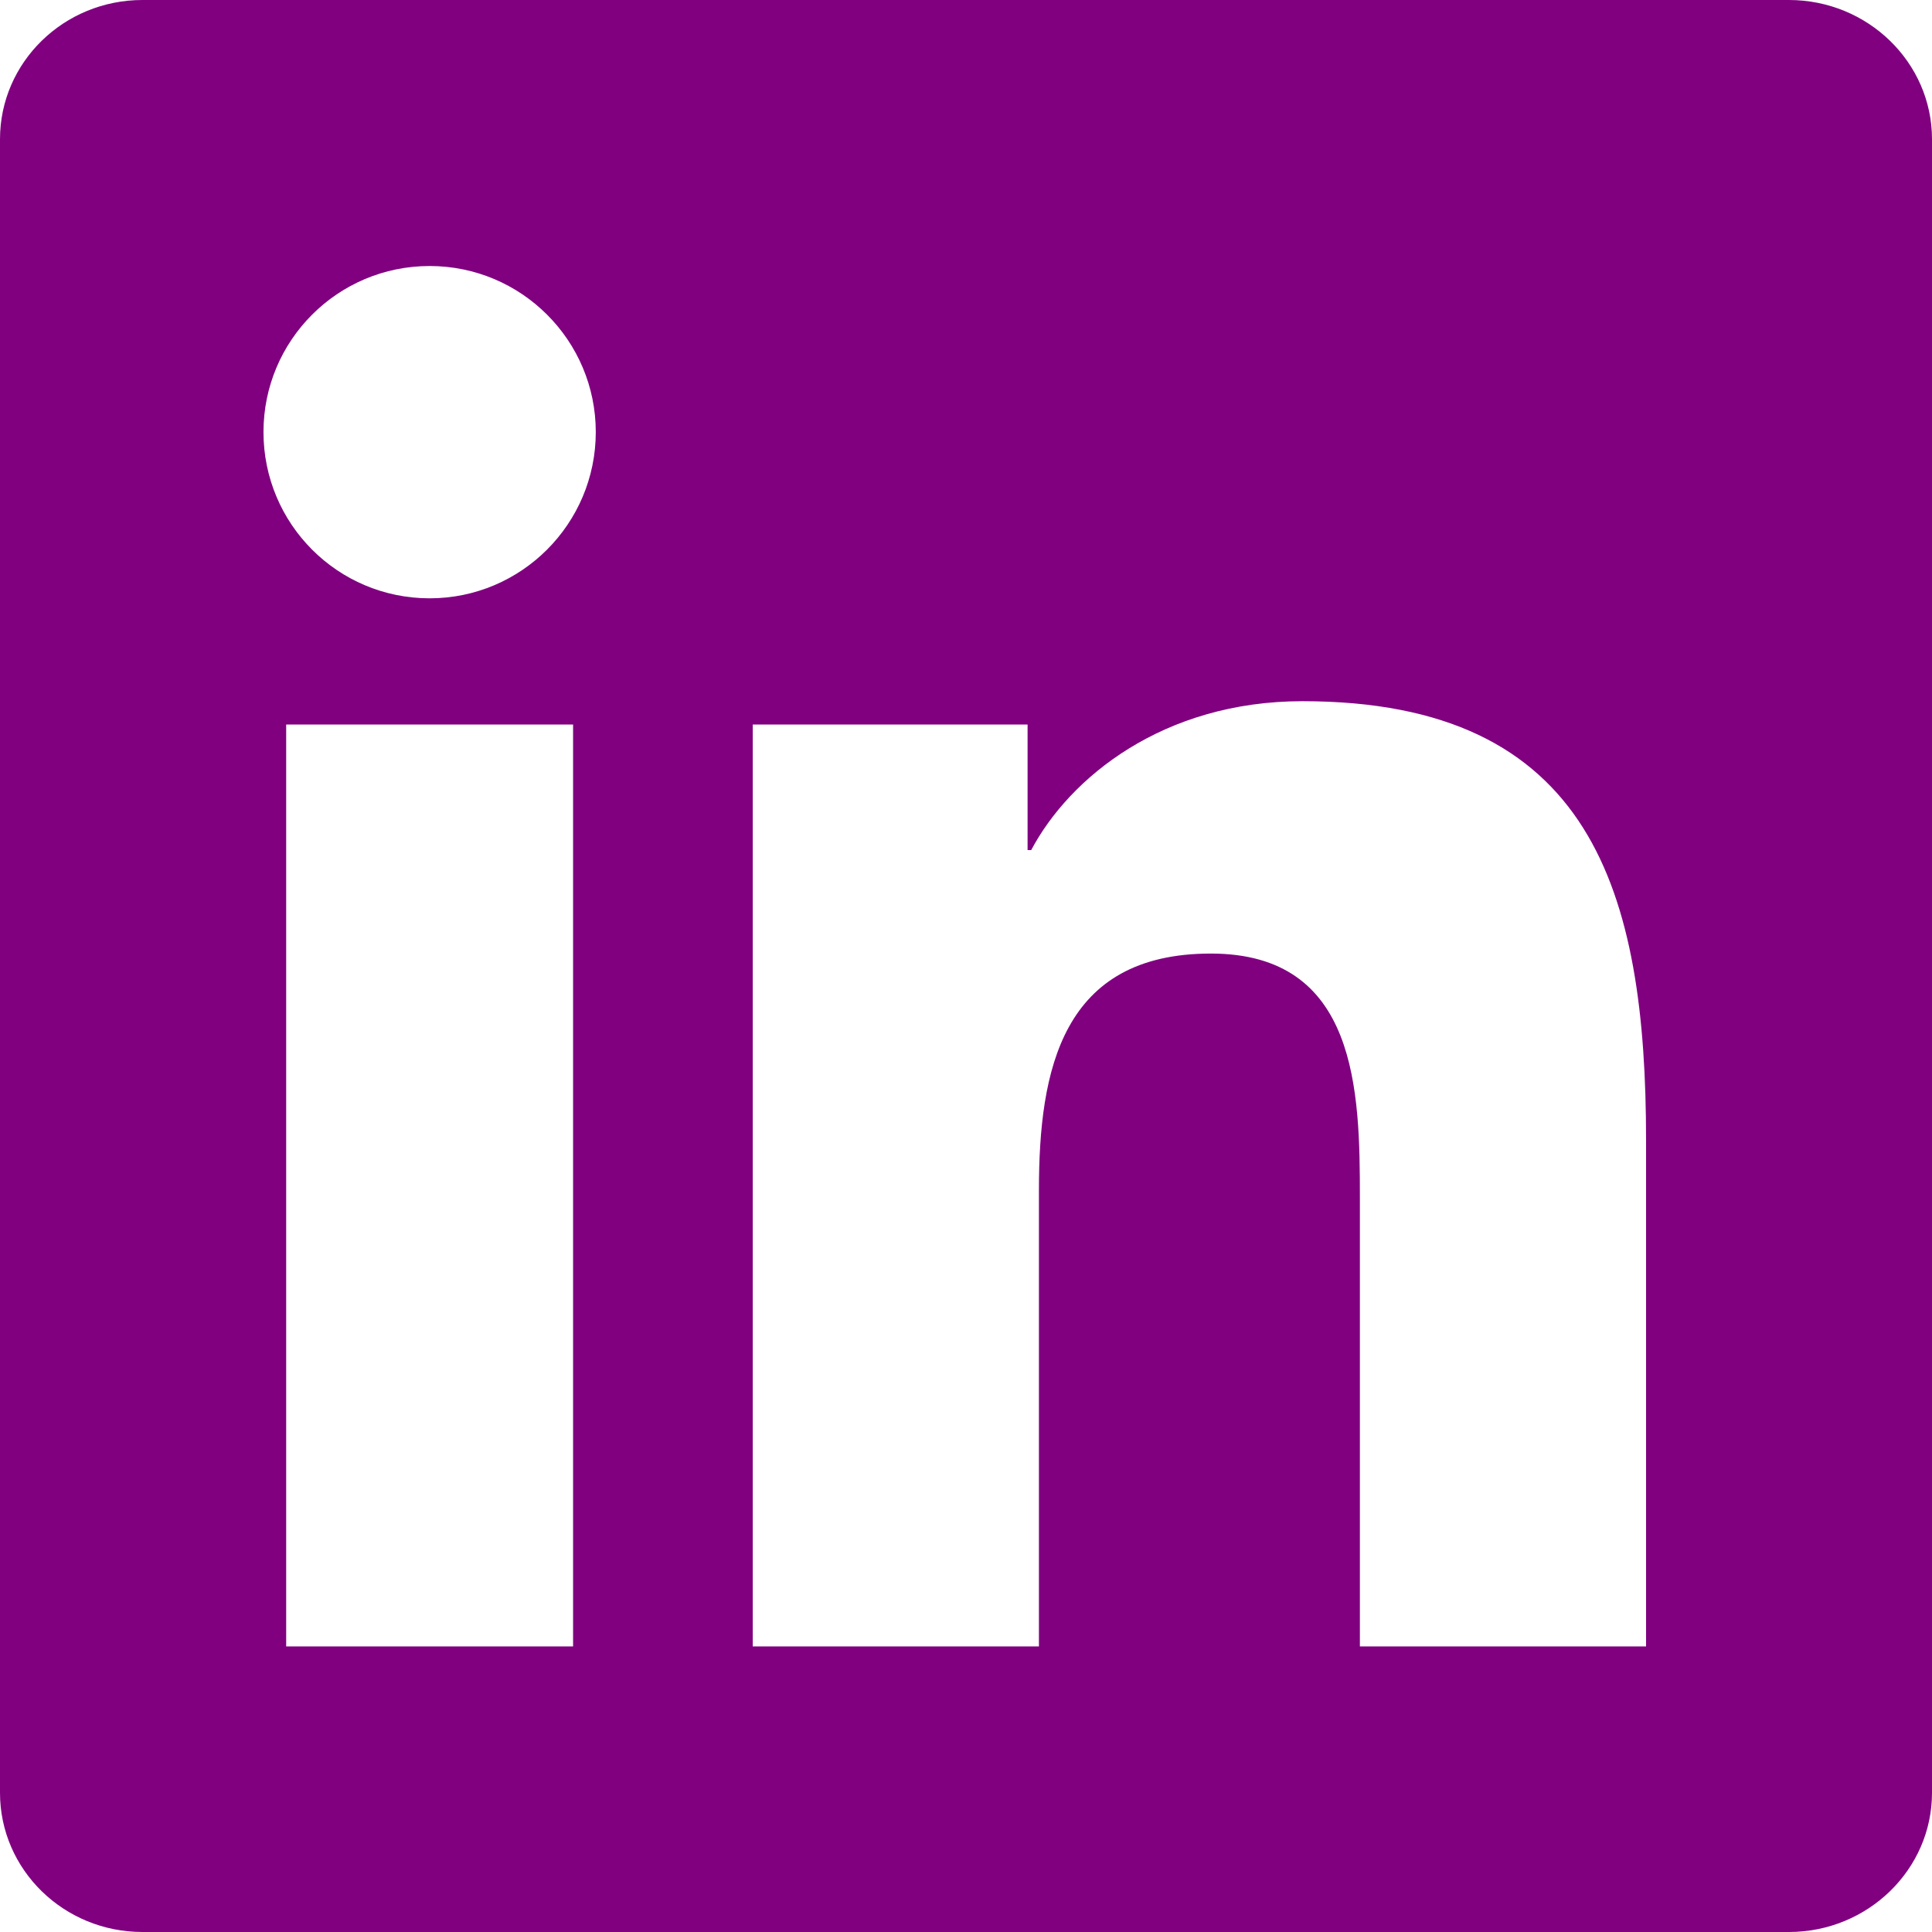
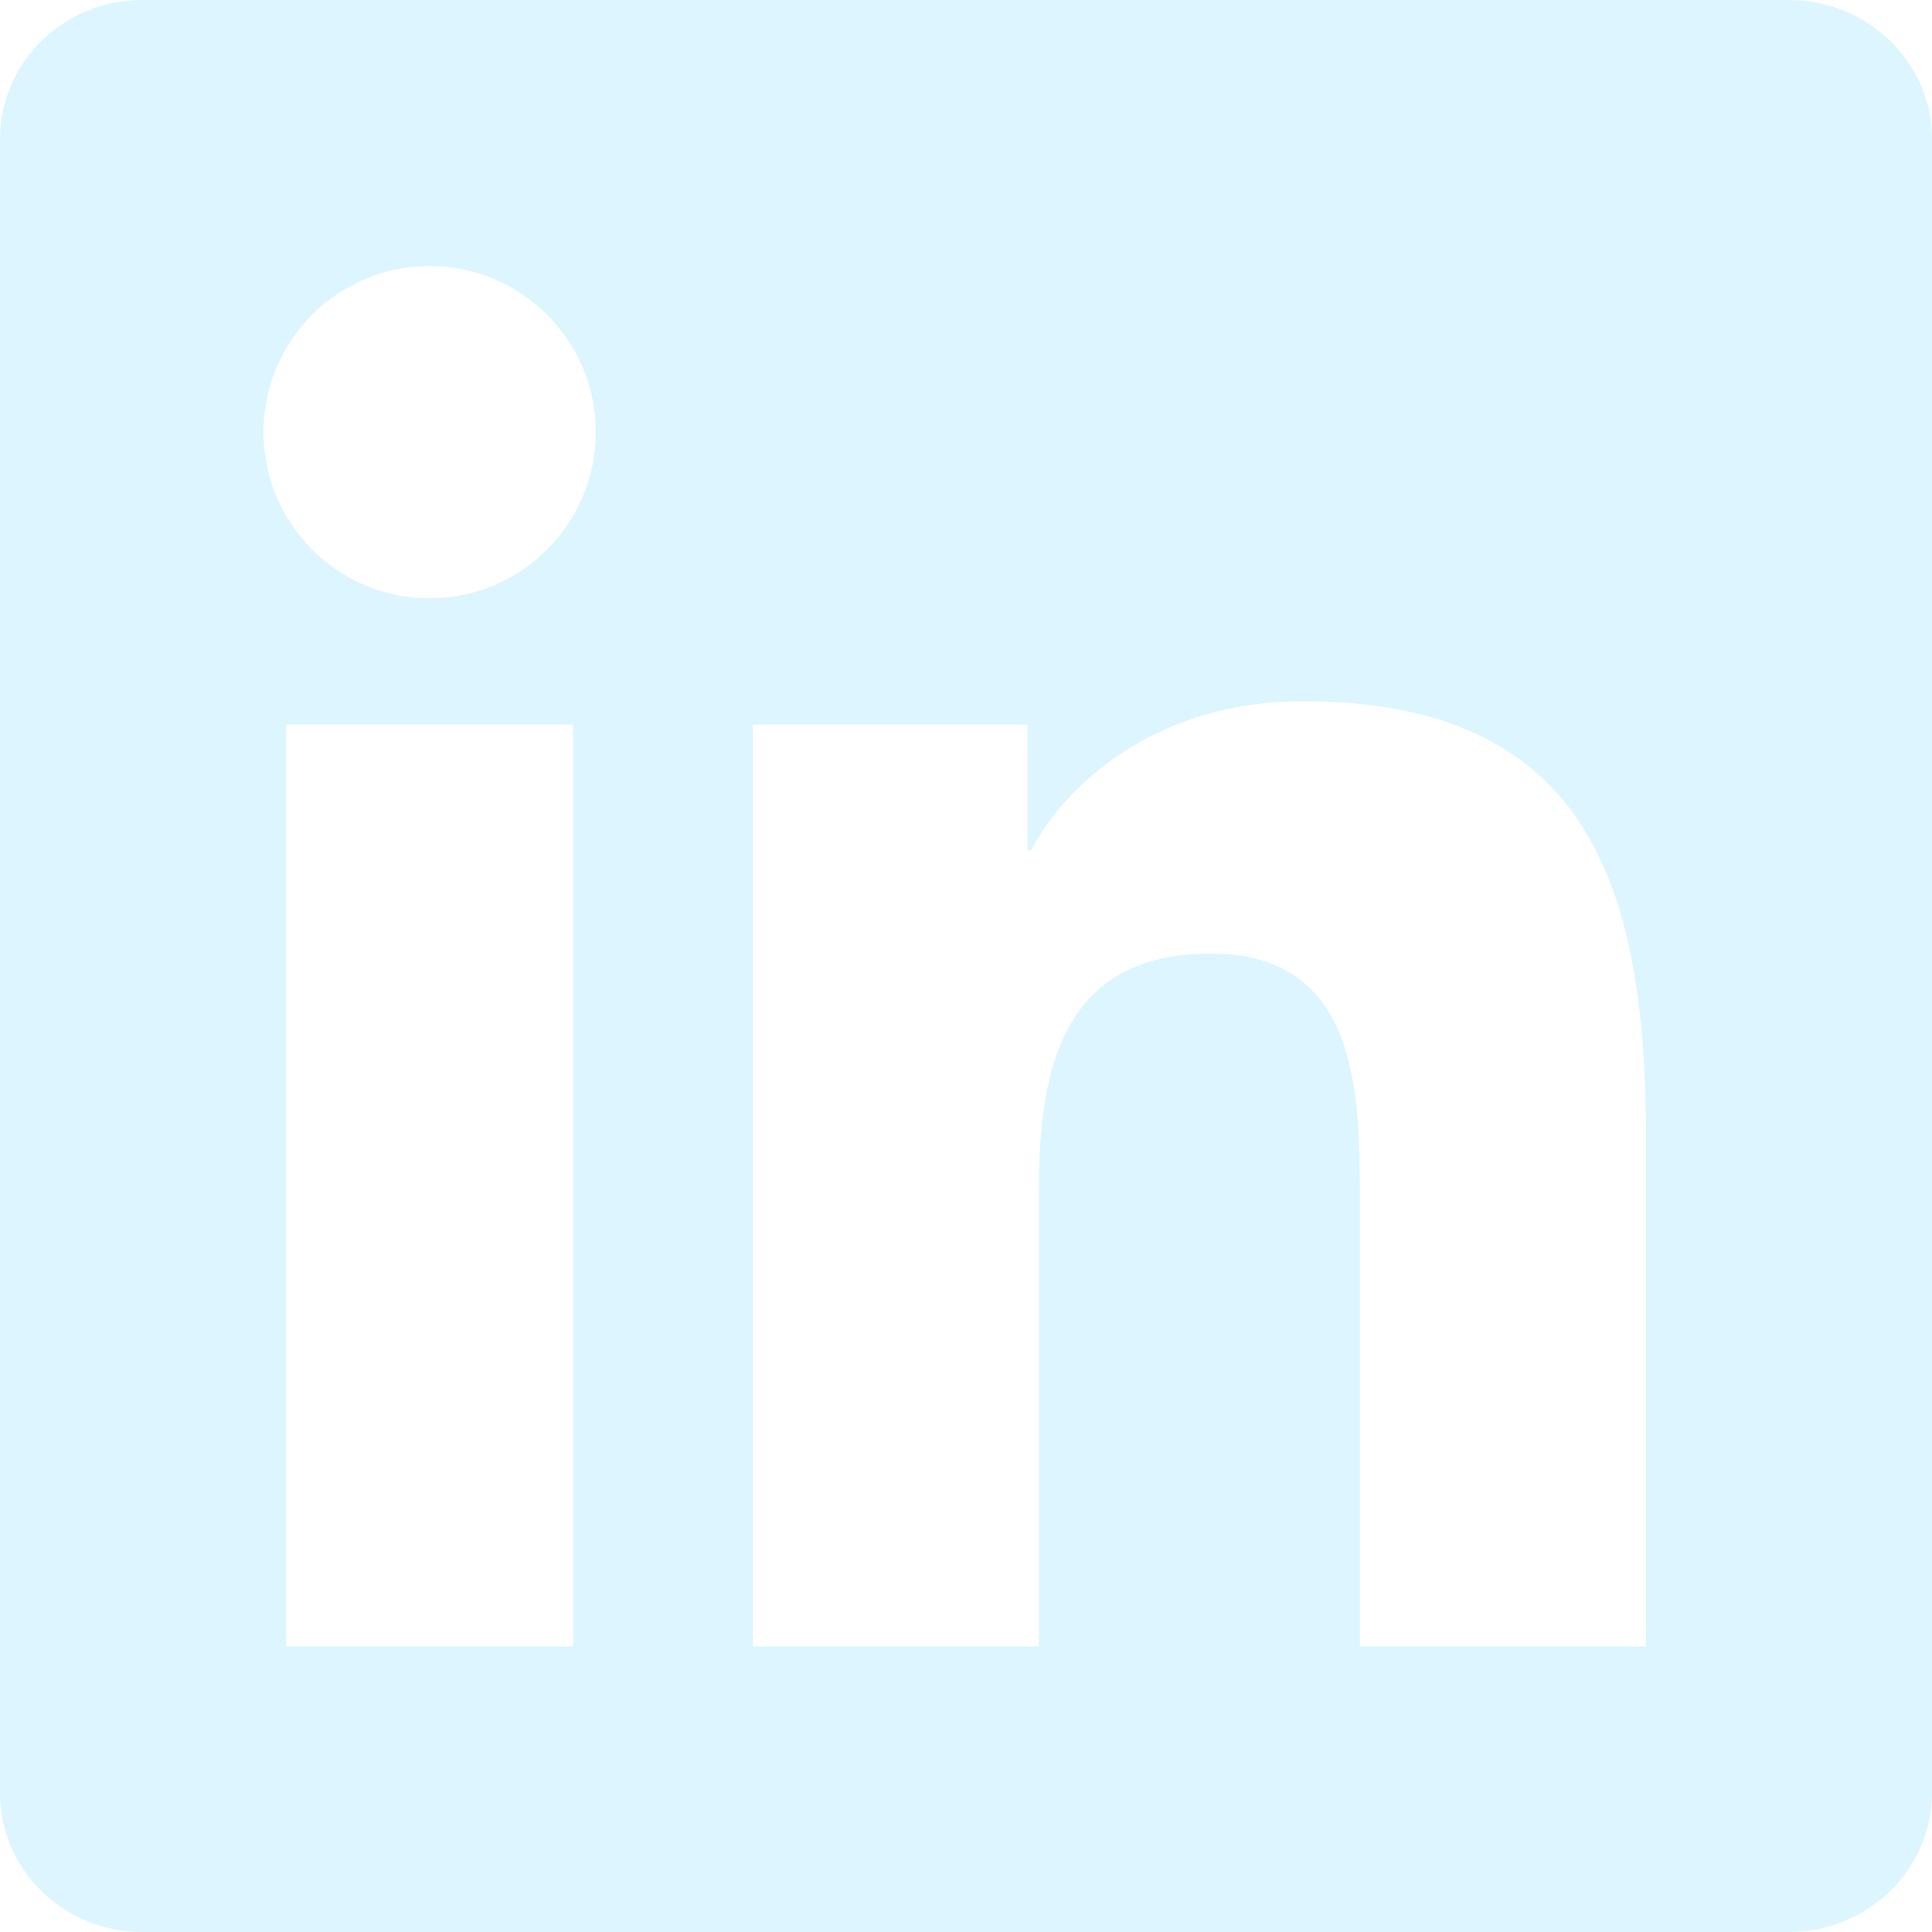
- <svg xmlns="http://www.w3.org/2000/svg" viewBox="0 0 16 16" fill="rgba(128, 0, 128, 1)" fill-rule="evenodd" clip-rule="evenodd" stroke-linejoin="round" stroke-miterlimit="1.414">
+ <svg xmlns="http://www.w3.org/2000/svg" viewBox="0 0 16 16" fill="rgba(220, 245, 255, 1)" fill-rule="evenodd" clip-rule="evenodd" stroke-linejoin="round" stroke-miterlimit="1.414">
  <path d="M13.632 13.635h-2.37V9.922c0-.886-.018-2.025-1.234-2.025-1.235 0-1.424.964-1.424 1.96v3.778h-2.37V6H8.51v1.04h.03c.318-.6 1.092-1.233 2.247-1.233 2.4 0 2.845 1.58 2.845 3.637v4.188zM3.558 4.955c-.762 0-1.376-.617-1.376-1.377 0-.758.614-1.375 1.376-1.375.76 0 1.376.617 1.376 1.375 0 .76-.617 1.377-1.376 1.377zm1.188 8.68H2.37V6h2.376v7.635zM14.816 0H1.18C.528 0 0 .516 0 1.153v13.694C0 15.484.528 16 1.18 16h13.635c.652 0 1.185-.516 1.185-1.153V1.153C16 .516 15.467 0 14.815 0z" fill-rule="nonzero" />
</svg>
